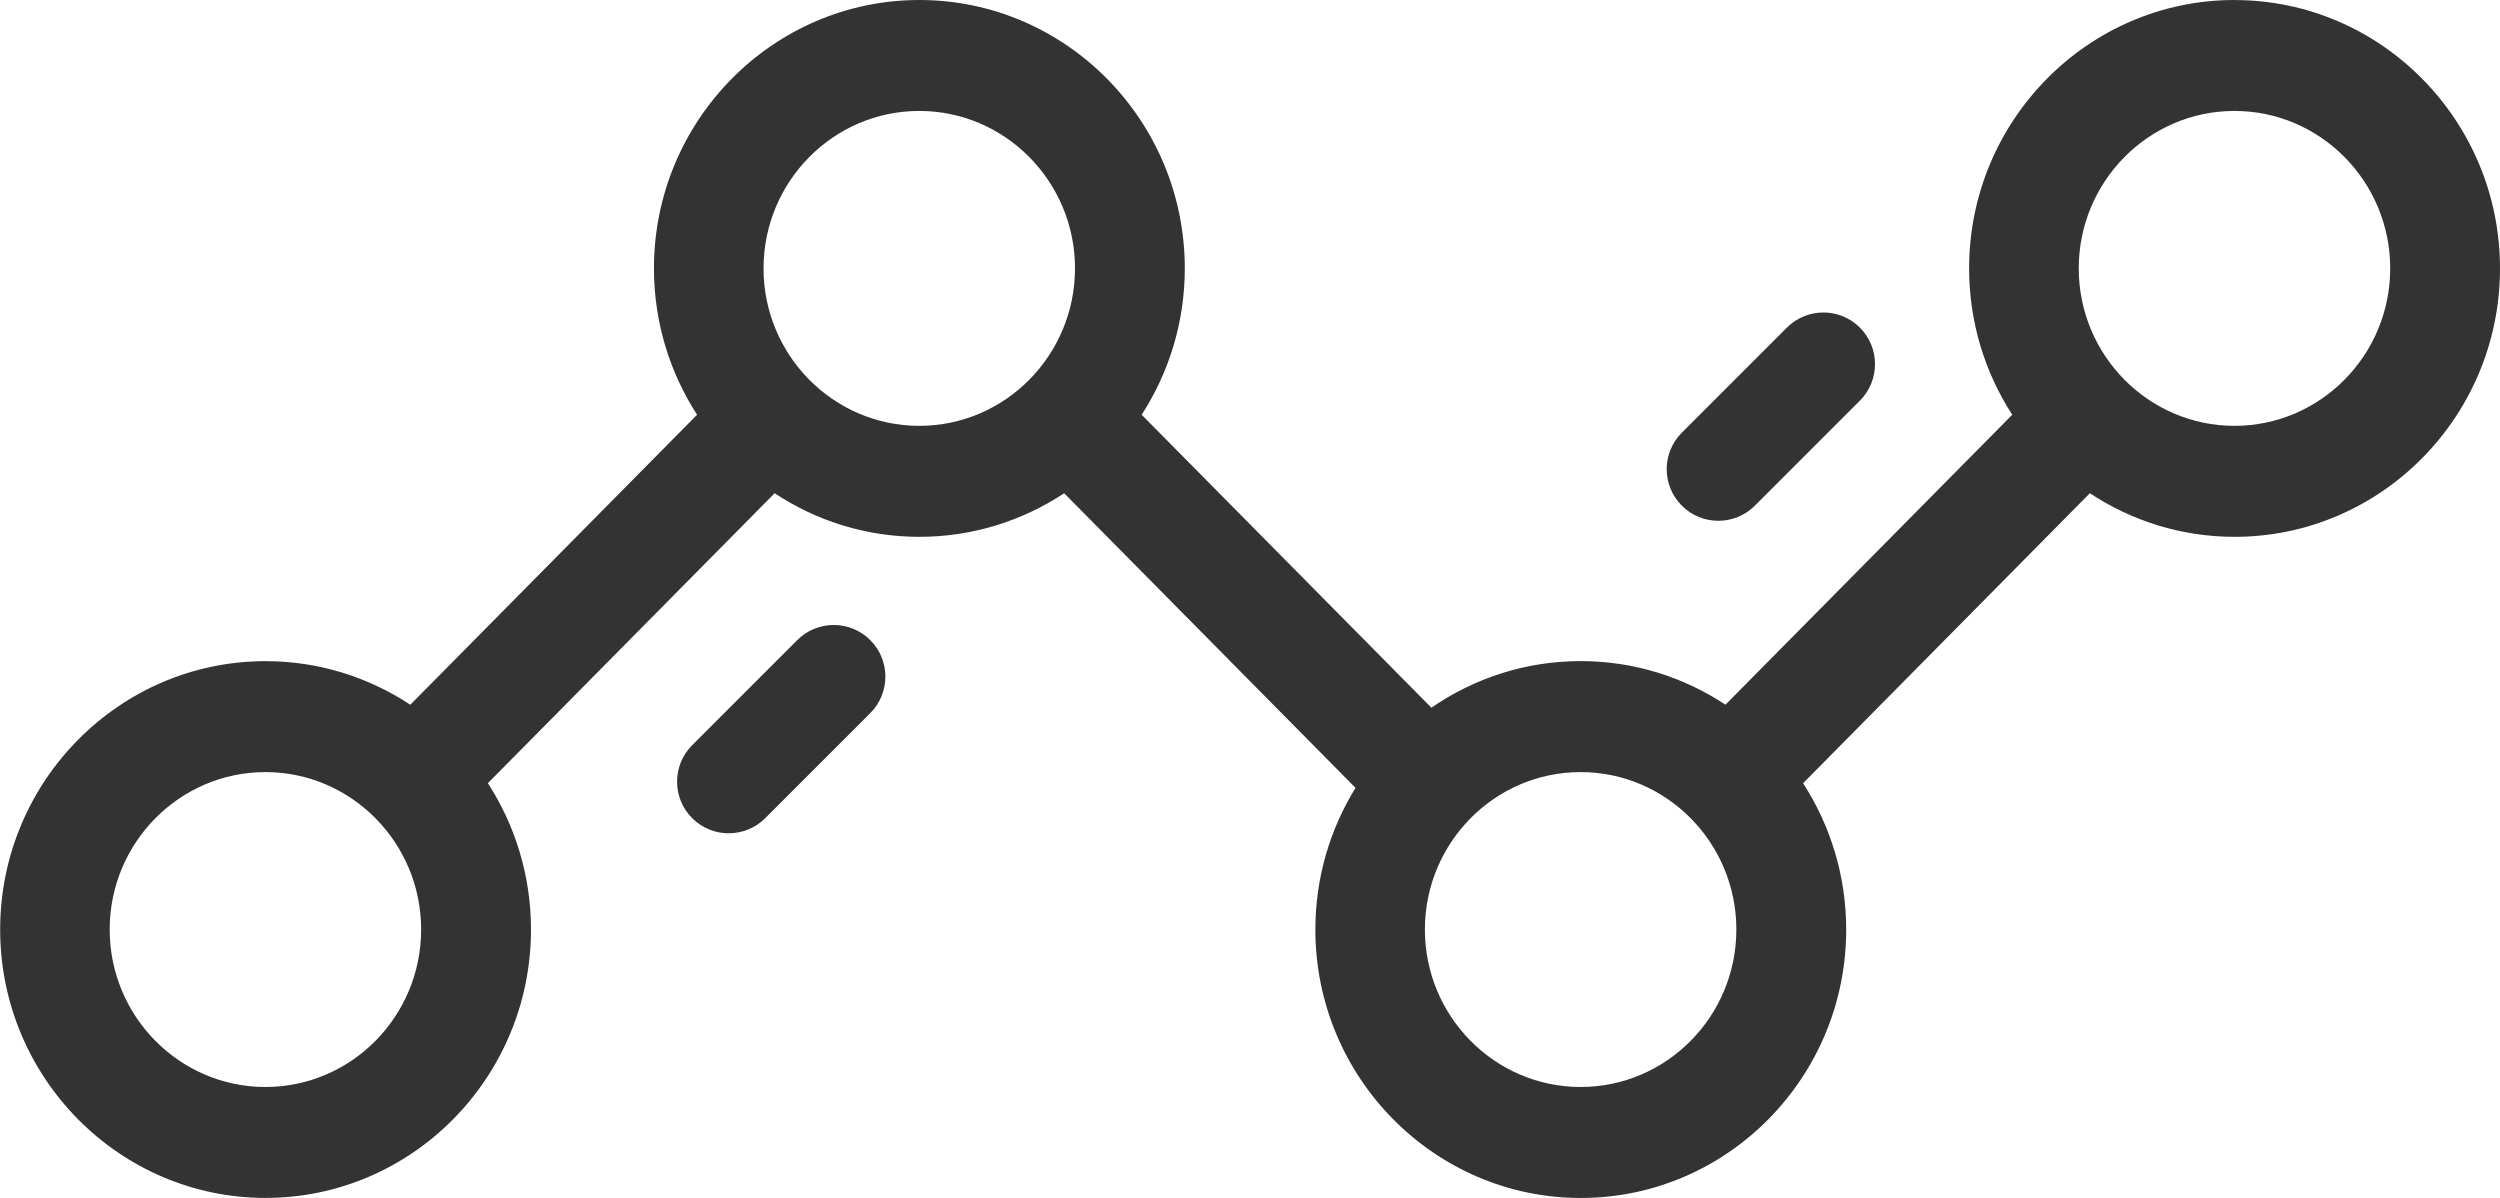
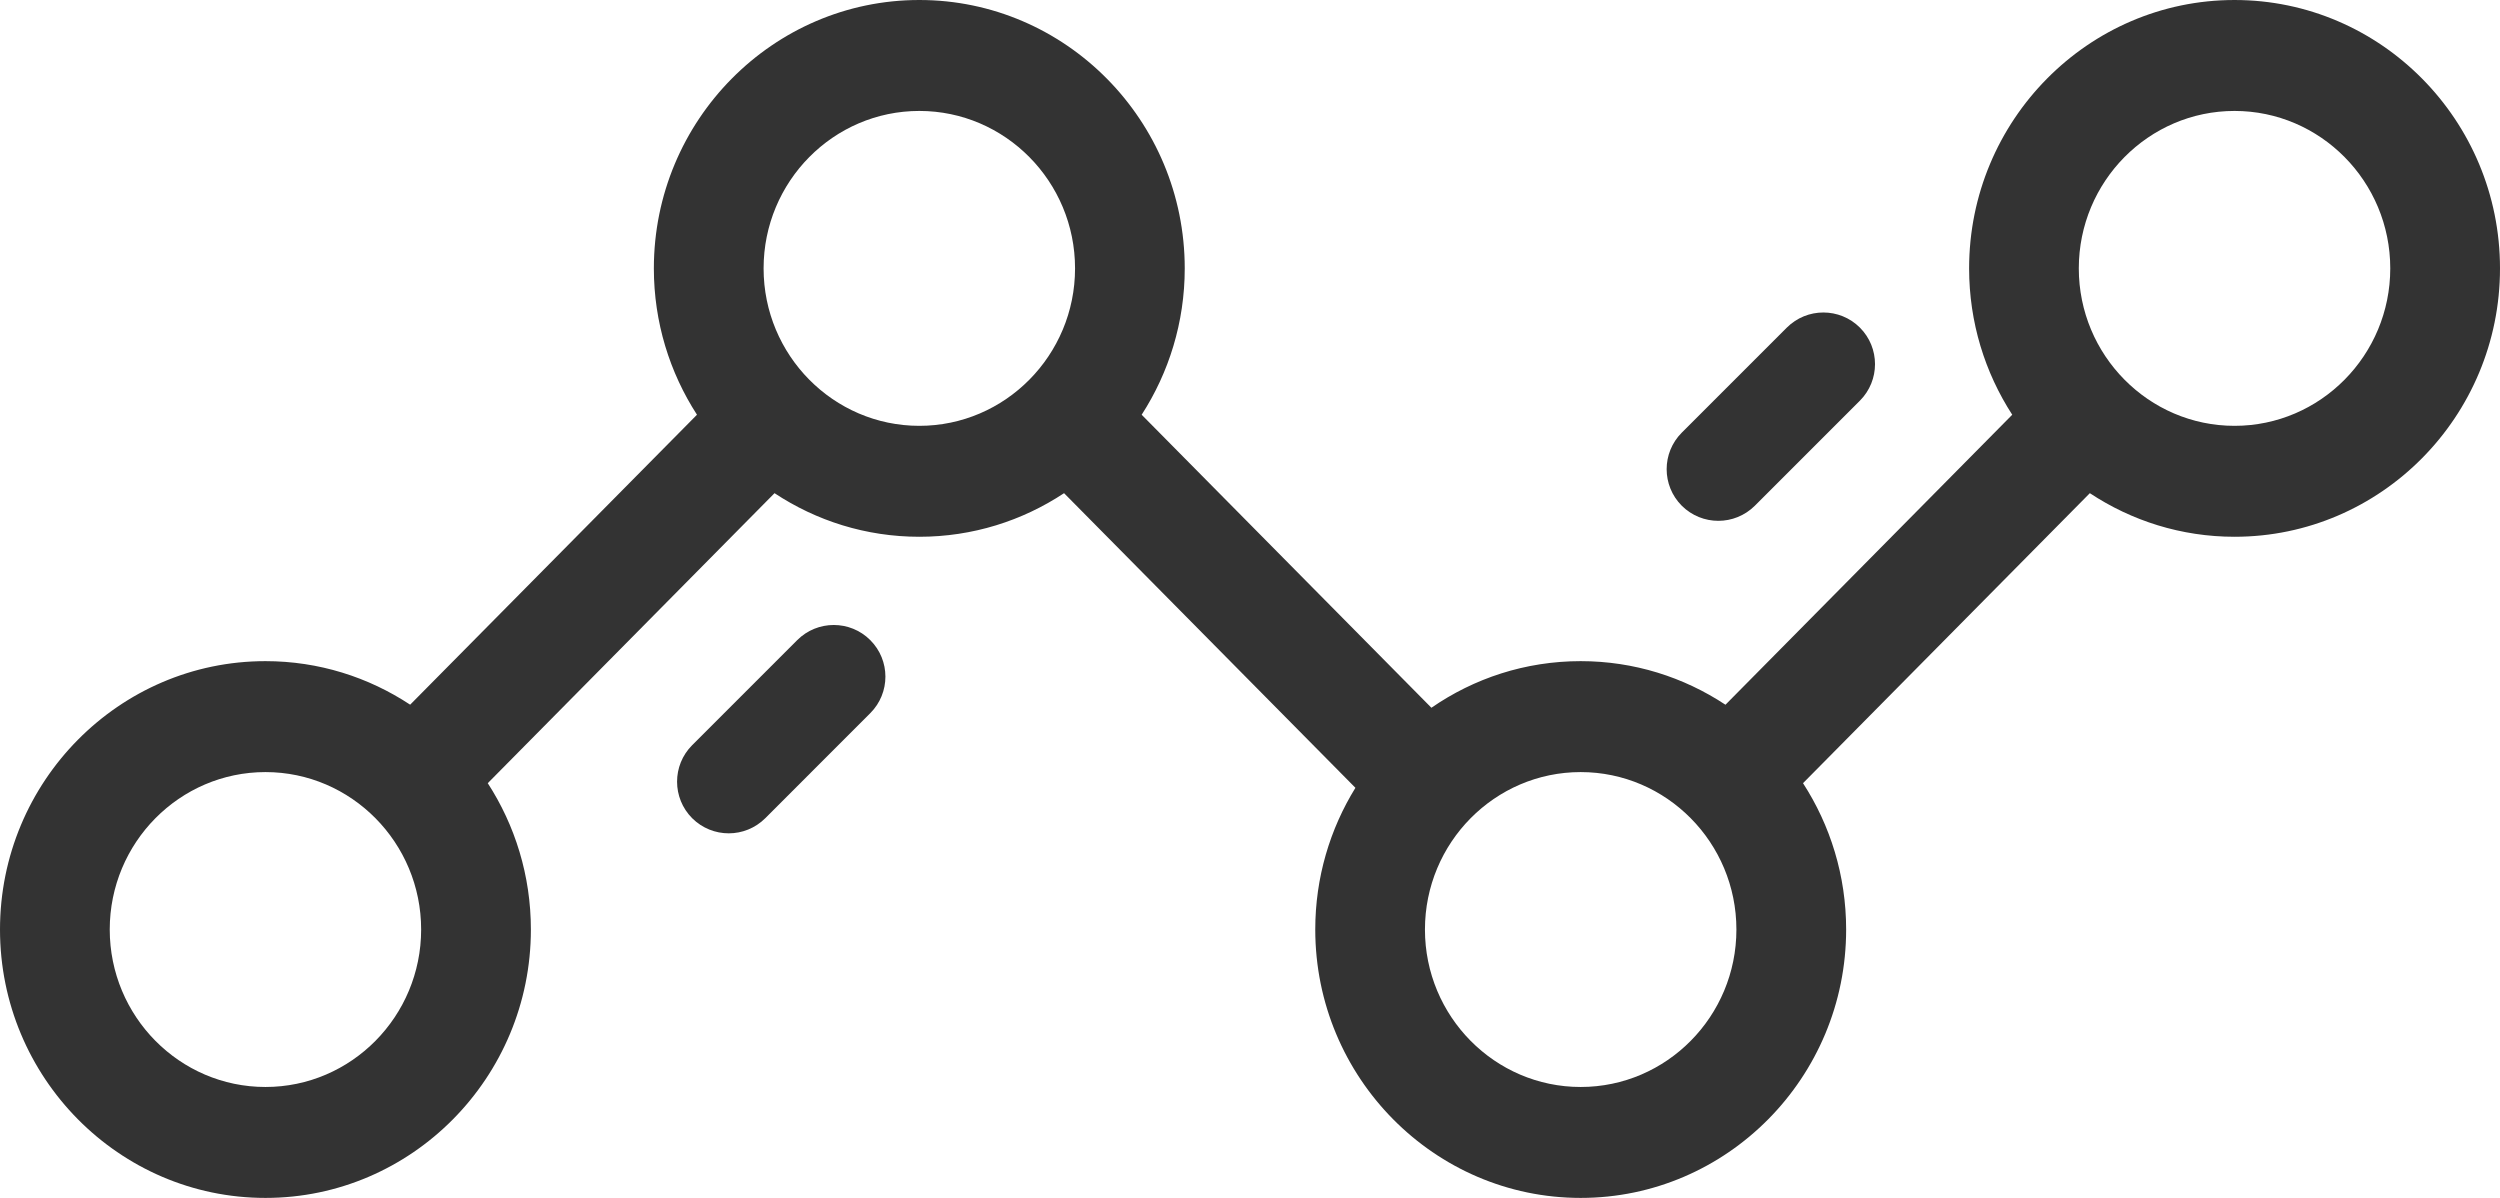
- <svg xmlns="http://www.w3.org/2000/svg" version="1.1" viewBox="0 0 48 23">
-   <g fill="none" fill-rule="evenodd">
-     <g transform="translate(-146 -339)">
-       <g transform="translate(144 323)">
-         <circle cx="26" cy="26" r="26" fill="#D8D8D8" fill-opacity="0" />
-         <g transform="translate(2 16)" fill="#333" fill-rule="nonzero">
-           <path id="Shape" d="m42.903 9.4791e-5c-2.81 0-5.096 2.312-5.096 5.153 0 1.036 0.305 2.001 0.828 2.81l-5.506 5.567c-0.8-0.529-1.754-0.837-2.78-0.837-1.062 0-2.049 0.331-2.866 0.895l-5.563-5.625c0.523-0.809 0.828-1.774 0.828-2.81 0-2.841-2.286-5.153-5.096-5.153s-5.096 2.312-5.096 5.153c0 1.036 0.305 2.001 0.828 2.81l-5.506 5.568c-0.8-0.528-1.754-0.837-2.779-0.837-2.81 0-5.096 2.312-5.096 5.153 0 2.841 2.286 5.153 5.096 5.153 2.81 0 5.096-2.312 5.096-5.153 0-1.036-0.305-2.001-0.828-2.81l5.506-5.567c0.8 0.529 1.754 0.837 2.78 0.837 1.025 0 1.979-0.309 2.779-0.837l5.594 5.657c-0.488 0.79-0.771 1.723-0.771 2.721 0 2.841 2.286 5.153 5.096 5.153s5.096-2.312 5.096-5.153c0-1.036-0.305-2.001-0.828-2.81l5.506-5.568c0.8 0.528 1.754 0.837 2.779 0.837 2.81 0 5.096-2.312 5.096-5.153 0-2.841-2.286-5.153-5.097-5.153zm-37.807 20.87c-1.649 0-2.99-1.356-2.99-3.023 0-1.667 1.341-3.023 2.99-3.023 1.649 0 2.99 1.356 2.99 3.023 0 1.667-1.341 3.023-2.99 3.023zm12.554-12.694c-1.649 0-2.99-1.356-2.99-3.023 0-1.667 1.341-3.023 2.99-3.023s2.99 1.356 2.99 3.023-1.341 3.023-2.99 3.023zm12.698 12.694c-1.649 0-2.99-1.356-2.99-3.023 0-1.667 1.341-3.023 2.99-3.023 1.649 0 2.99 1.356 2.99 3.023-9.37e-5 1.667-1.341 3.023-2.99 3.023zm12.554-12.694c-1.649 0-2.99-1.356-2.99-3.023 0-1.667 1.341-3.023 2.99-3.023 1.649 0 2.99 1.356 2.99 3.023s-1.341 3.023-2.99 3.023z" />
-           <path id="a" d="m16.709 12.29c-0.387-0.387-1.015-0.387-1.402 0l-2.017 2.017c-0.387 0.387-0.387 1.015 8.83e-5 1.402 0.194 0.194 0.447 0.29 0.701 0.29 0.254 0 0.508-0.097 0.701-0.29l2.017-2.017c0.387-0.387 0.387-1.015 0-1.402z" />
-           <path d="m35.71 6.29c-0.387-0.387-1.015-0.387-1.402 8.825e-5l-2.017 2.017c-0.387 0.387-0.387 1.015 0 1.402 0.194 0.194 0.447 0.29 0.701 0.29 0.254 0 0.507-0.097 0.701-0.29l2.017-2.017c0.387-0.387 0.387-1.015 8.83e-5 -1.402z" />
+ <svg xmlns="http://www.w3.org/2000/svg" width="48px" height="23px" viewBox="0 0 48 23" version="1.1">
+   <defs />
+   <g id="Events" stroke="none" stroke-width="1" fill="none" fill-rule="evenodd">
+     <g id="Assets" transform="translate(-146, -339)">
+       <g id="stats" transform="translate(144, 323)">
+         <circle id="Oval" fill-opacity="0" fill="#D8D8D8" cx="26" cy="26" r="26" />
+         <g id="line-chart" transform="translate(2, 16)" fill="#333333" fill-rule="nonzero">
+           <path d="M42.903,9.47906363e-05 C40.093,9.47906363e-05 37.807,2.312 37.807,5.153 C37.807,6.19 38.112,7.155 38.635,7.963 L33.129,13.531 C32.328,13.002 31.374,12.694 30.349,12.694 C29.287,12.694 28.3,13.024 27.483,13.589 L21.92,7.963 C22.442,7.154 22.747,6.189 22.747,5.153 C22.747,2.312 20.461,0 17.651,0 C14.841,0 12.554,2.312 12.554,5.153 C12.554,6.189 12.859,7.154 13.382,7.963 L7.875,13.53 C7.075,13.002 6.121,12.694 5.097,12.694 C2.286,12.694 0,15.005 0,17.847 C0,20.688 2.286,23 5.097,23 C7.907,23 10.193,20.688 10.193,17.847 C10.193,16.811 9.888,15.845 9.365,15.037 L14.871,9.469 C15.671,9.998 16.626,10.306 17.651,10.306 C18.676,10.306 19.63,9.998 20.43,9.469 L26.024,15.126 C25.536,15.916 25.253,16.848 25.253,17.847 C25.253,20.688 27.539,23 30.349,23 C33.159,23 35.446,20.688 35.446,17.847 C35.446,16.811 35.141,15.846 34.618,15.037 L40.125,9.469 C40.925,9.998 41.879,10.306 42.903,10.306 C45.714,10.306 48,7.995 48,5.153 C48,2.312 45.714,9.47906363e-05 42.903,9.47906363e-05 Z M5.097,20.87 C3.448,20.87 2.107,19.514 2.107,17.847 C2.107,16.18 3.448,14.824 5.097,14.824 C6.745,14.824 8.086,16.18 8.086,17.847 C8.086,19.514 6.745,20.87 5.097,20.87 Z M17.651,8.176 C16.002,8.176 14.661,6.82 14.661,5.153 C14.661,3.486 16.002,2.13 17.651,2.13 C19.3,2.13 20.641,3.486 20.641,5.153 C20.641,6.82 19.3,8.176 17.651,8.176 Z M30.349,20.87 C28.7,20.87 27.359,19.514 27.359,17.847 C27.359,16.18 28.7,14.824 30.349,14.824 C31.998,14.824 33.339,16.18 33.339,17.847 C33.339,19.514 31.998,20.87 30.349,20.87 Z M42.903,8.176 C41.255,8.176 39.913,6.82 39.913,5.153 C39.913,3.486 41.255,2.13 42.903,2.13 C44.552,2.13 45.893,3.486 45.893,5.153 C45.893,6.82 44.552,8.176 42.903,8.176 Z" id="Shape" />
+           <path d="M16.709,12.29 C16.322,11.903 15.695,11.903 15.307,12.29 L13.29,14.307 C12.903,14.694 12.903,15.322 13.29,15.71 C13.484,15.903 13.738,16 13.992,16 C14.245,16 14.499,15.903 14.693,15.71 L16.709,13.693 C17.097,13.305 17.097,12.678 16.709,12.29 Z" id="Shape" />
+           <path d="M35.71,6.29 C35.322,5.903 34.695,5.903 34.307,6.29 L32.29,8.307 C31.903,8.695 31.903,9.322 32.29,9.71 C32.484,9.903 32.738,10 32.992,10 C33.245,10 33.499,9.903 33.693,9.71 L35.71,7.693 C36.097,7.305 36.097,6.678 35.71,6.29 Z" id="Shape" />
        </g>
      </g>
    </g>
  </g>
</svg>
